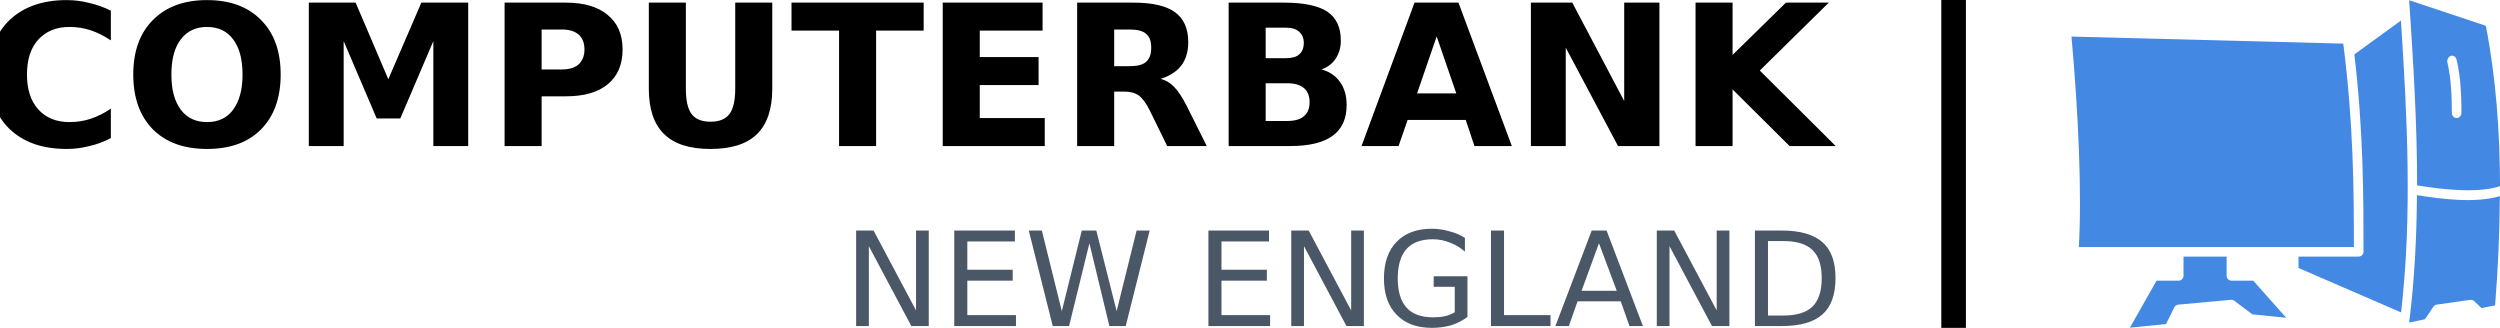
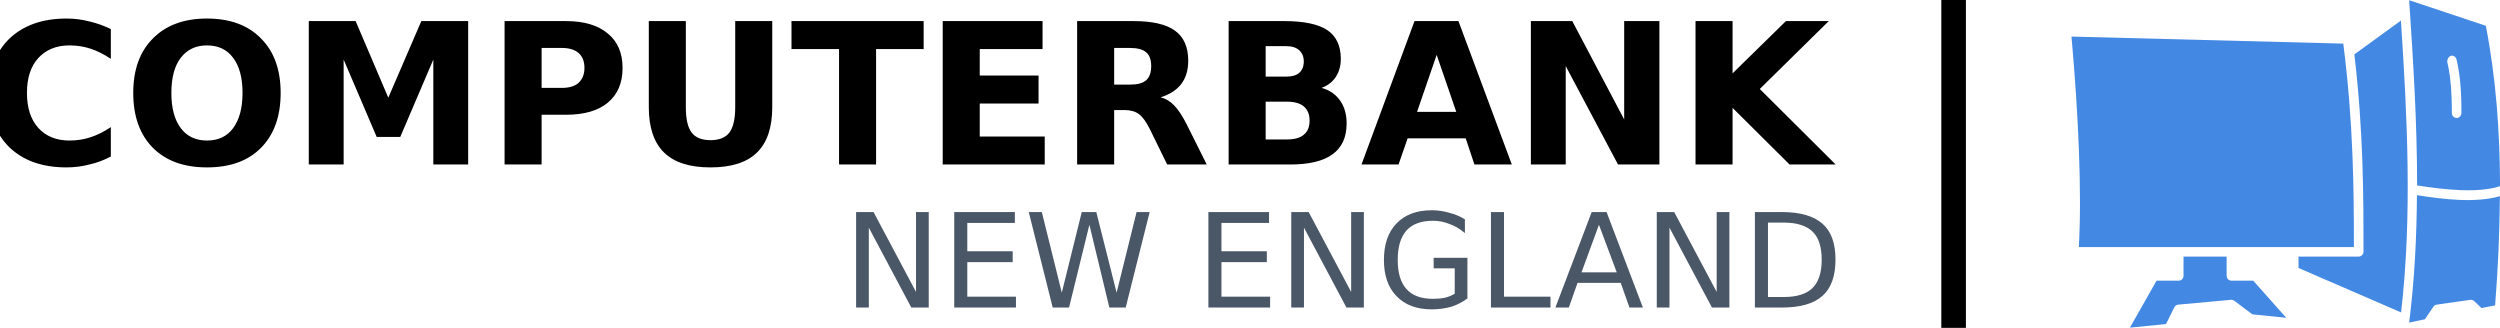
- <svg xmlns="http://www.w3.org/2000/svg" width="406.64" height="53.333" viewBox="0 0 107.589 14.111">
-   <g font-family="'DejaVu Sans', 'sans-serif'" stroke-width=".353">
-     <text x="4.917" y="6.284" font-size="8.467" font-weight="bold" style="font-feature-settings:normal;font-variant-caps:normal;font-variant-ligatures:normal;font-variant-numeric:normal" transform="translate(-5.82)">
-       <tspan x="4.917" y="6.284" style="font-feature-settings:normal;font-variant-caps:normal;font-variant-ligatures:normal;font-variant-numeric:normal">COMPUTERBANK</tspan>
+ <svg xmlns="http://www.w3.org/2000/svg" width="406.64" height="53.333" version="1.1" viewBox="0 0 107.589 14.111">
+   <g transform="translate(-5.8208 -.26458)" font-family="'DejaVu Sans'" stroke-width=".353">
+     <text x="4.917" y="7.342" font-size="8.467px" font-weight="bold" style="font-feature-settings:normal;font-variant-caps:normal;font-variant-ligatures:normal;font-variant-numeric:normal">
+       <tspan x="4.917" y="7.342" font-family="'DejaVu Sans'" font-size="8.467px" font-weight="bold" style="font-feature-settings:normal;font-variant-caps:normal;font-variant-ligatures:normal;font-variant-numeric:normal">COMPUTERBANK</tspan>
    </text>
-     <text x="42.117" y="14.03" fill="#4a5767" font-size="5.644" style="font-feature-settings:normal;font-variant-caps:normal;font-variant-ligatures:normal;font-variant-numeric:normal" transform="translate(-5.82)">
-       <tspan x="42.117" y="14.03" style="font-feature-settings:normal;font-variant-caps:normal;font-variant-ligatures:normal;font-variant-numeric:normal">NEW ENGLAND</tspan>
+     <text x="42.117" y="13.501" fill="#4a5767" font-size="5.644px" style="font-feature-settings:normal;font-variant-caps:normal;font-variant-ligatures:normal;font-variant-numeric:normal">
+       <tspan x="42.117" y="13.501" font-family="'DejaVu Sans'" font-size="5.644px" style="font-feature-settings:normal;font-variant-caps:normal;font-variant-ligatures:normal;font-variant-numeric:normal">NEW ENGLAND</tspan>
    </text>
  </g>
-   <path d="M103.68.01l3.3 1.1c.436 2.23.605 4.573.612 6.902-.921.309-2.404.156-3.57-.033.002-2.661-.165-5.32-.342-7.97zm-.354.875c.274 4.195.488 8.385.007 12.56l-4.415-1.912v-.49h2.59a.214.214 0 0 0 .207-.205c0-2.365 0-5.161-.393-8.498zm-14.177.689l11.696.303c.44 3.447.457 6.31.457 8.755H89.464c.136-2.337-.02-5.744-.316-9.058zm16.168 1.075c.196.785.2 1.809.2 2.22a.214.214 0 0 0 .206.21c.109 0 .208-.1.206-.21 0-.411.003-1.453-.212-2.317a.213.213 0 0 0-.213-.16c-.187.051-.187.257-.187.257zm-1.302 5.749c1.12.181 2.52.348 3.57.045a64.987 64.987 0 0 1-.206 4.699l-.586.116-.31-.296a.21.21 0 0 0-.173-.058l-1.444.206a.209.209 0 0 0-.142.09l-.367.54-.677.142c.23-1.828.322-3.656.335-5.484zm-10.046 2.646h1.856v.83a.214.214 0 0 0 .206.206h.94l1.419 1.596-1.457-.148-.78-.585a.208.208 0 0 0-.141-.04l-2.269.207a.21.21 0 0 0-.167.11l-.361.727-1.553.154 1.147-2.021h.954a.214.214 0 0 0 .206-.206z" color="#000" fill="#4389e4" overflow="visible" style="text-indent:0;text-transform:none" />
-   <path d="M84.075 0v14.11" fill="none" stroke="#000" stroke-miterlimit="10" stroke-width="1.058" />
+   <path d="m103.68 0.01 3.3 1.1c0.436 2.23 0.605 4.573 0.612 6.902-0.921 0.309-2.404 0.156-3.57-0.033 2e-3 -2.661-0.165-5.32-0.342-7.97zm-0.354 0.875c0.274 4.195 0.488 8.385 7e-3 12.56l-4.415-1.912v-0.49h2.59a0.214 0.214 0 0 0 0.207 -0.205c0-2.365 0-5.161-0.393-8.498zm-14.177 0.689 11.696 0.303c0.44 3.447 0.457 6.31 0.457 8.755h-11.838c0.136-2.337-0.02-5.744-0.316-9.058zm16.168 1.075c0.196 0.785 0.2 1.809 0.2 2.22a0.214 0.214 0 0 0 0.206 0.21c0.109 0 0.208-0.1 0.206-0.21 0-0.411 3e-3 -1.453-0.212-2.317a0.213 0.213 0 0 0 -0.213 -0.16c-0.187 0.051-0.187 0.257-0.187 0.257zm-1.302 5.749c1.12 0.181 2.52 0.348 3.57 0.045a64.987 64.987 0 0 1 -0.206 4.699l-0.586 0.116-0.31-0.296a0.21 0.21 0 0 0 -0.173 -0.058l-1.444 0.206a0.209 0.209 0 0 0 -0.142 0.09l-0.367 0.54-0.677 0.142c0.23-1.828 0.322-3.656 0.335-5.484zm-10.046 2.646h1.856v0.83a0.214 0.214 0 0 0 0.206 0.206h0.94l1.419 1.596-1.457-0.148-0.78-0.585a0.208 0.208 0 0 0 -0.141 -0.04l-2.269 0.207a0.21 0.21 0 0 0 -0.167 0.11l-0.361 0.727-1.553 0.154 1.147-2.021h0.954a0.214 0.214 0 0 0 0.206 -0.206z" color="#000000" fill="#4389e4" overflow="visible" style="text-indent:0;text-transform:none" />
+   <path d="m84.075 0v14.11" fill="none" stroke="#000" stroke-miterlimit="10" stroke-width="1.058" />
</svg>
